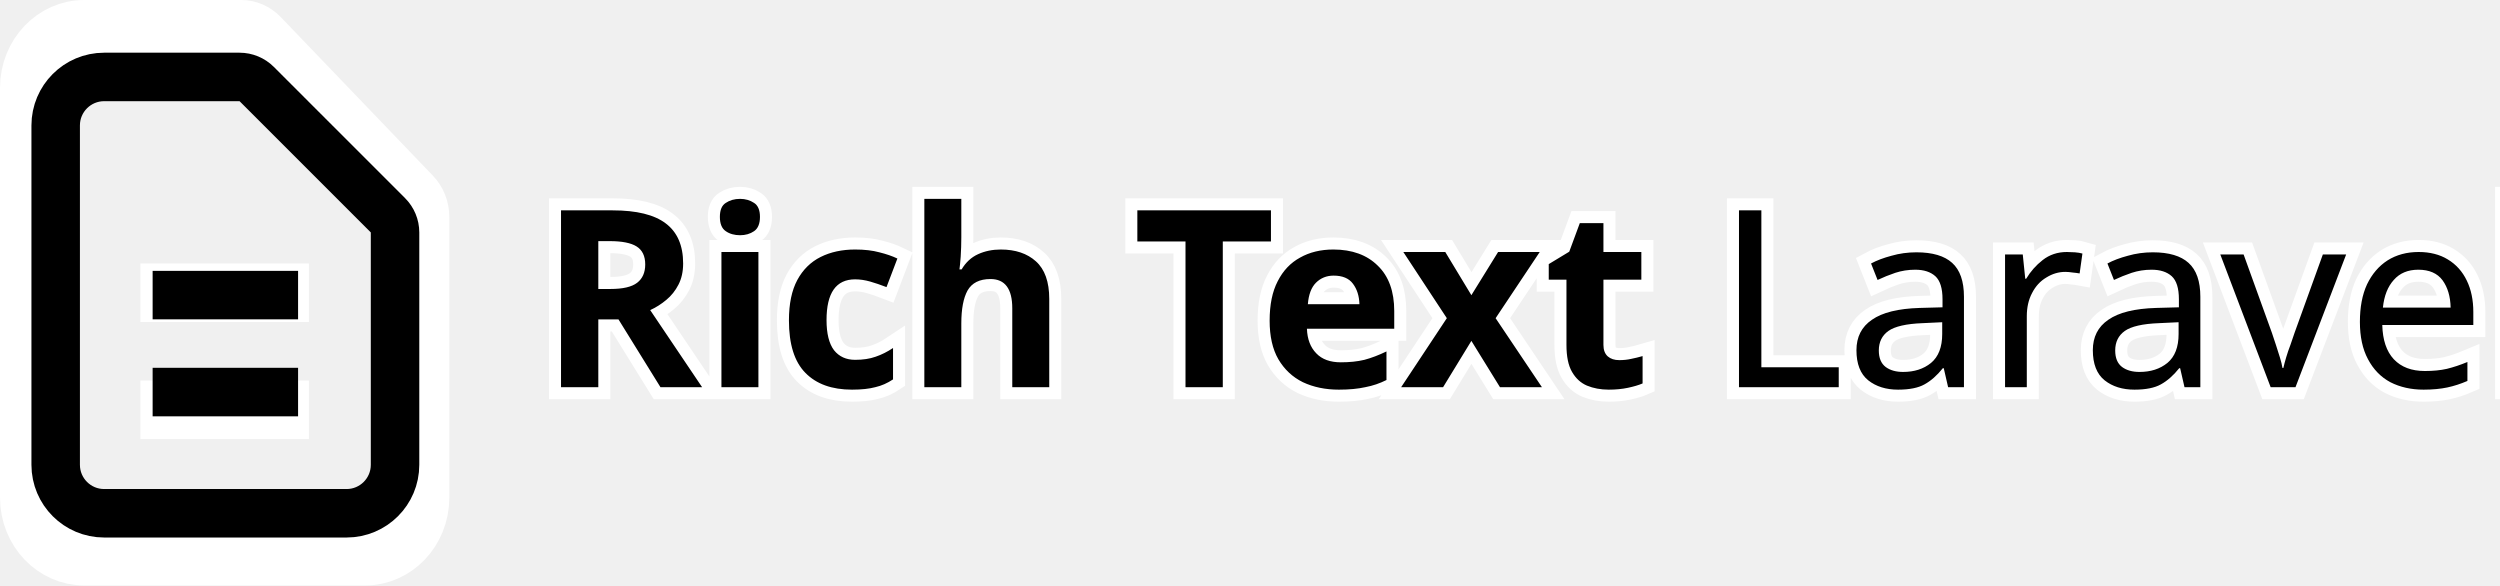
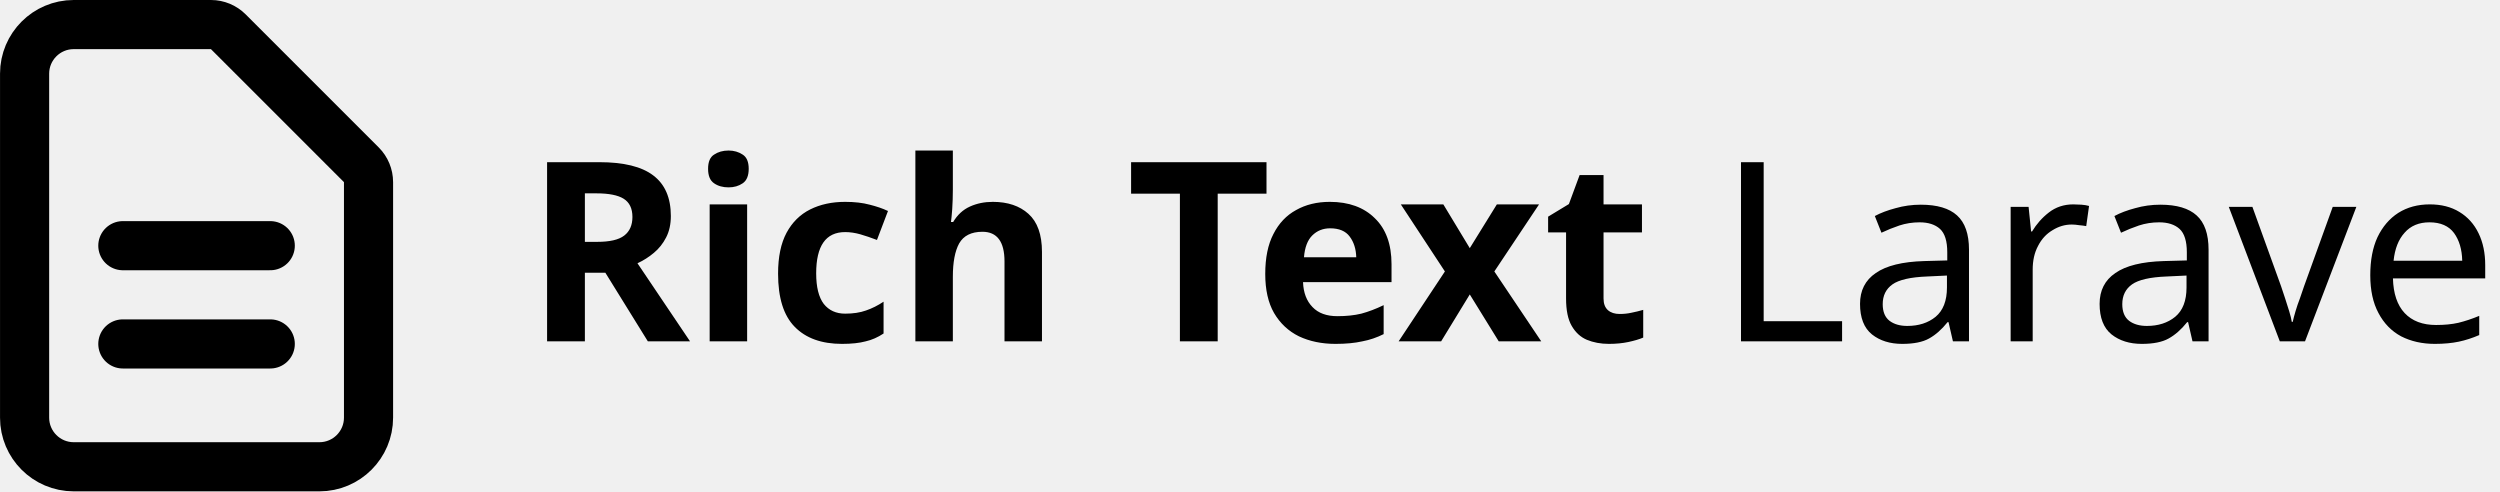
- <svg xmlns="http://www.w3.org/2000/svg" width="475.121" height="111.266" viewBox="0 0 125.705 29.44">
-   <text style="line-height:1.25;stroke:#fff;stroke-width:1.21;stroke-miterlimit:4;stroke-dasharray:none;paint-order:stroke fill markers" x="27.082" y="19.467" stroke-width=".31" font-family="sans-serif" font-size="12.46" font-weight="400">
-     <tspan x="27.082" y="19.467" style="-inkscape-font-specification:Ubuntu;stroke:#fff;stroke-width:1.21;stroke-miterlimit:4;stroke-dasharray:none;paint-order:stroke fill markers" font-family="Ubuntu">
-       <tspan font-weight="700" style="stroke:#fff;stroke-width:1.21;stroke-miterlimit:4;stroke-dasharray:none;paint-order:stroke fill markers">Rich Text</tspan> Laravel</tspan>
+ <svg xmlns="http://www.w3.org/2000/svg" width="468.806" height="92.138" viewBox="0 0 124.034 24.379">
+   <text style="line-height:1.25" x="26.016" y="16.937" stroke-width=".31" font-family="sans-serif" font-size="12.46" font-weight="400">
+     <tspan x="26.016" y="16.937" style="-inkscape-font-specification:Ubuntu" font-family="Ubuntu">
+       <tspan font-weight="700">Rich Text</tspan> Laravel</tspan>
  </text>
-   <g style="stroke:#fff;paint-order:stroke fill markers">
-     <path stroke-linecap="round" stroke-linejoin="round" stroke-width="2.438" d="M6.091 12.19h7.314m-7.314 4.875h7.314m2.438 6.095H3.653a2.438 2.438 0 0 1-2.437-2.438V3.657a2.438 2.438 0 0 1 2.437-2.438h6.81a1.219 1.219 0 0 1 .861.357l6.6 6.6a1.219 1.219 0 0 1 .357.861v11.685a2.438 2.438 0 0 1-2.438 2.438z" fill="none" stroke="currentColor" style="stroke:#fff;stroke-linecap:butt;paint-order:stroke fill markers" transform="matrix(1.15848 0 0 1.2076 0 0)" />
-   </g>
-   <g style="stroke:#000;paint-order:stroke fill markers">
-     <path stroke-linecap="round" stroke-linejoin="round" stroke-width="2.438" d="M6.091 12.19h7.314m-7.314 4.875h7.314m2.438 6.095H3.653a2.438 2.438 0 0 1-2.437-2.438V3.657a2.438 2.438 0 0 1 2.437-2.438h6.81a1.219 1.219 0 0 1 .861.357l6.6 6.6a1.219 1.219 0 0 1 .357.861v11.685a2.438 2.438 0 0 1-2.438 2.438z" fill="none" stroke="currentColor" style="stroke:#000;stroke-linecap:butt;paint-order:stroke fill markers" transform="translate(1.58 2.65)" />
-   </g>
+   <path stroke-linecap="round" stroke-linejoin="round" stroke-width="2.438" d="M6.091 12.19h7.314m-7.314 4.875h7.314m2.438 6.095H3.653a2.438 2.438 0 01-2.437-2.438V3.657a2.438 2.438 0 012.437-2.438h6.81a1.219 1.219 0 01.861.357l6.6 6.6a1.219 1.219 0 01.357.861v11.685a2.438 2.438 0 01-2.438 2.438z" fill="none" stroke="currentColor" />
</svg>
